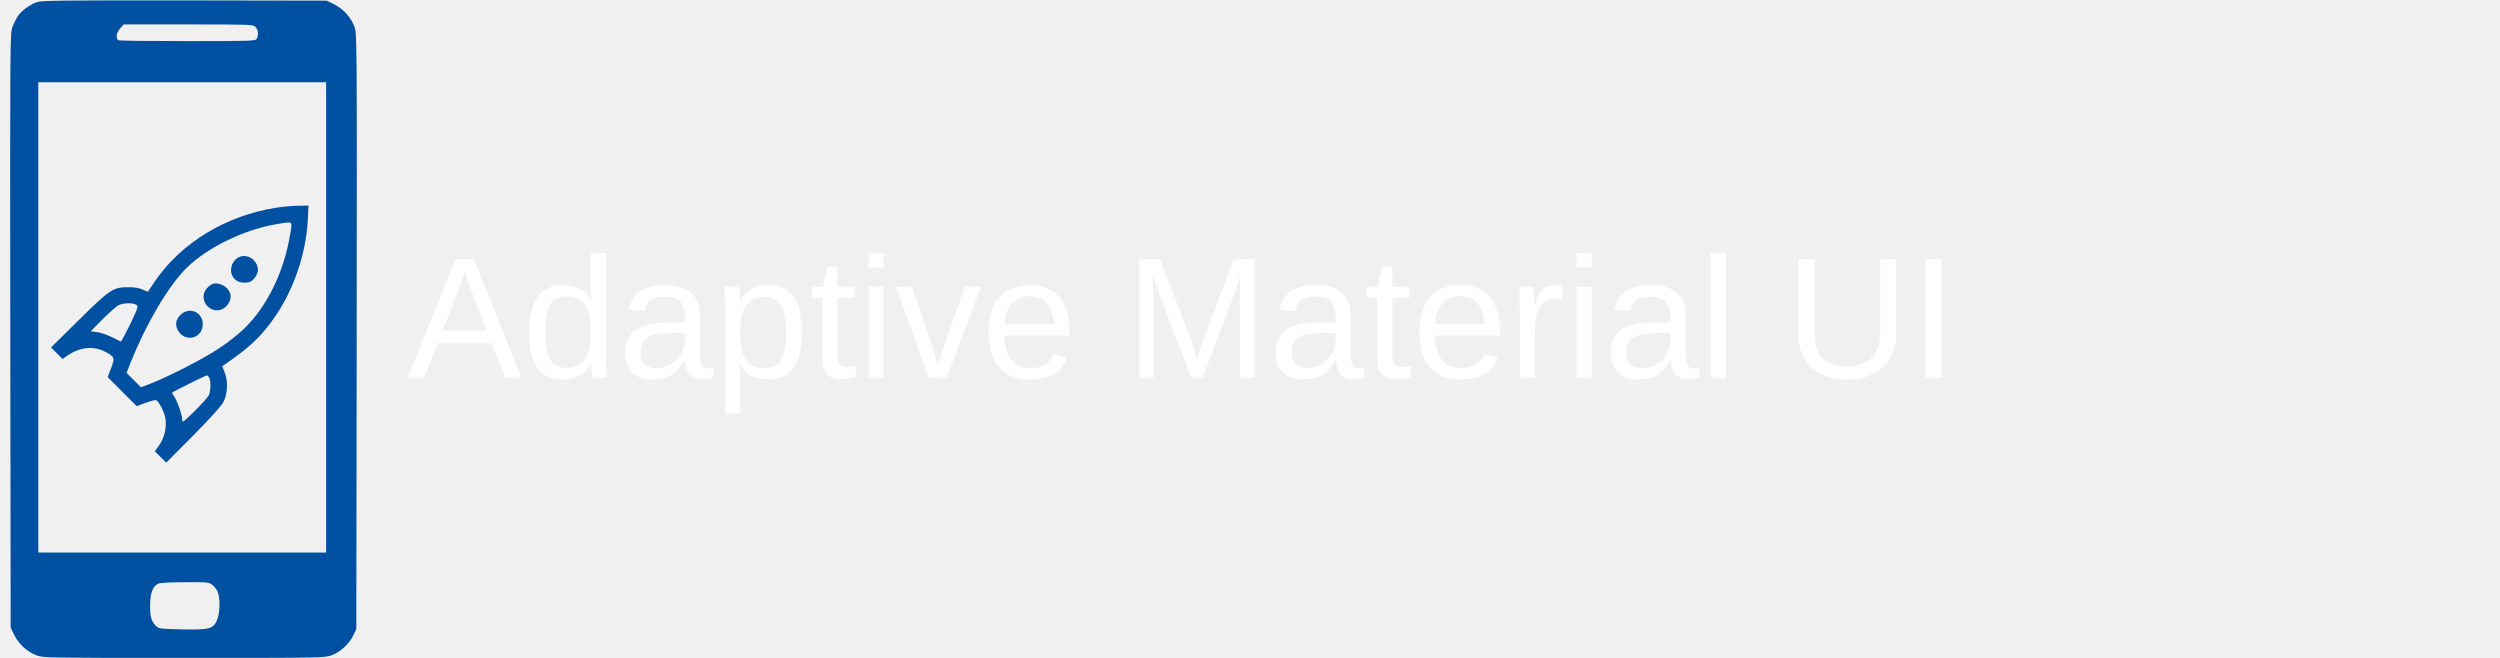
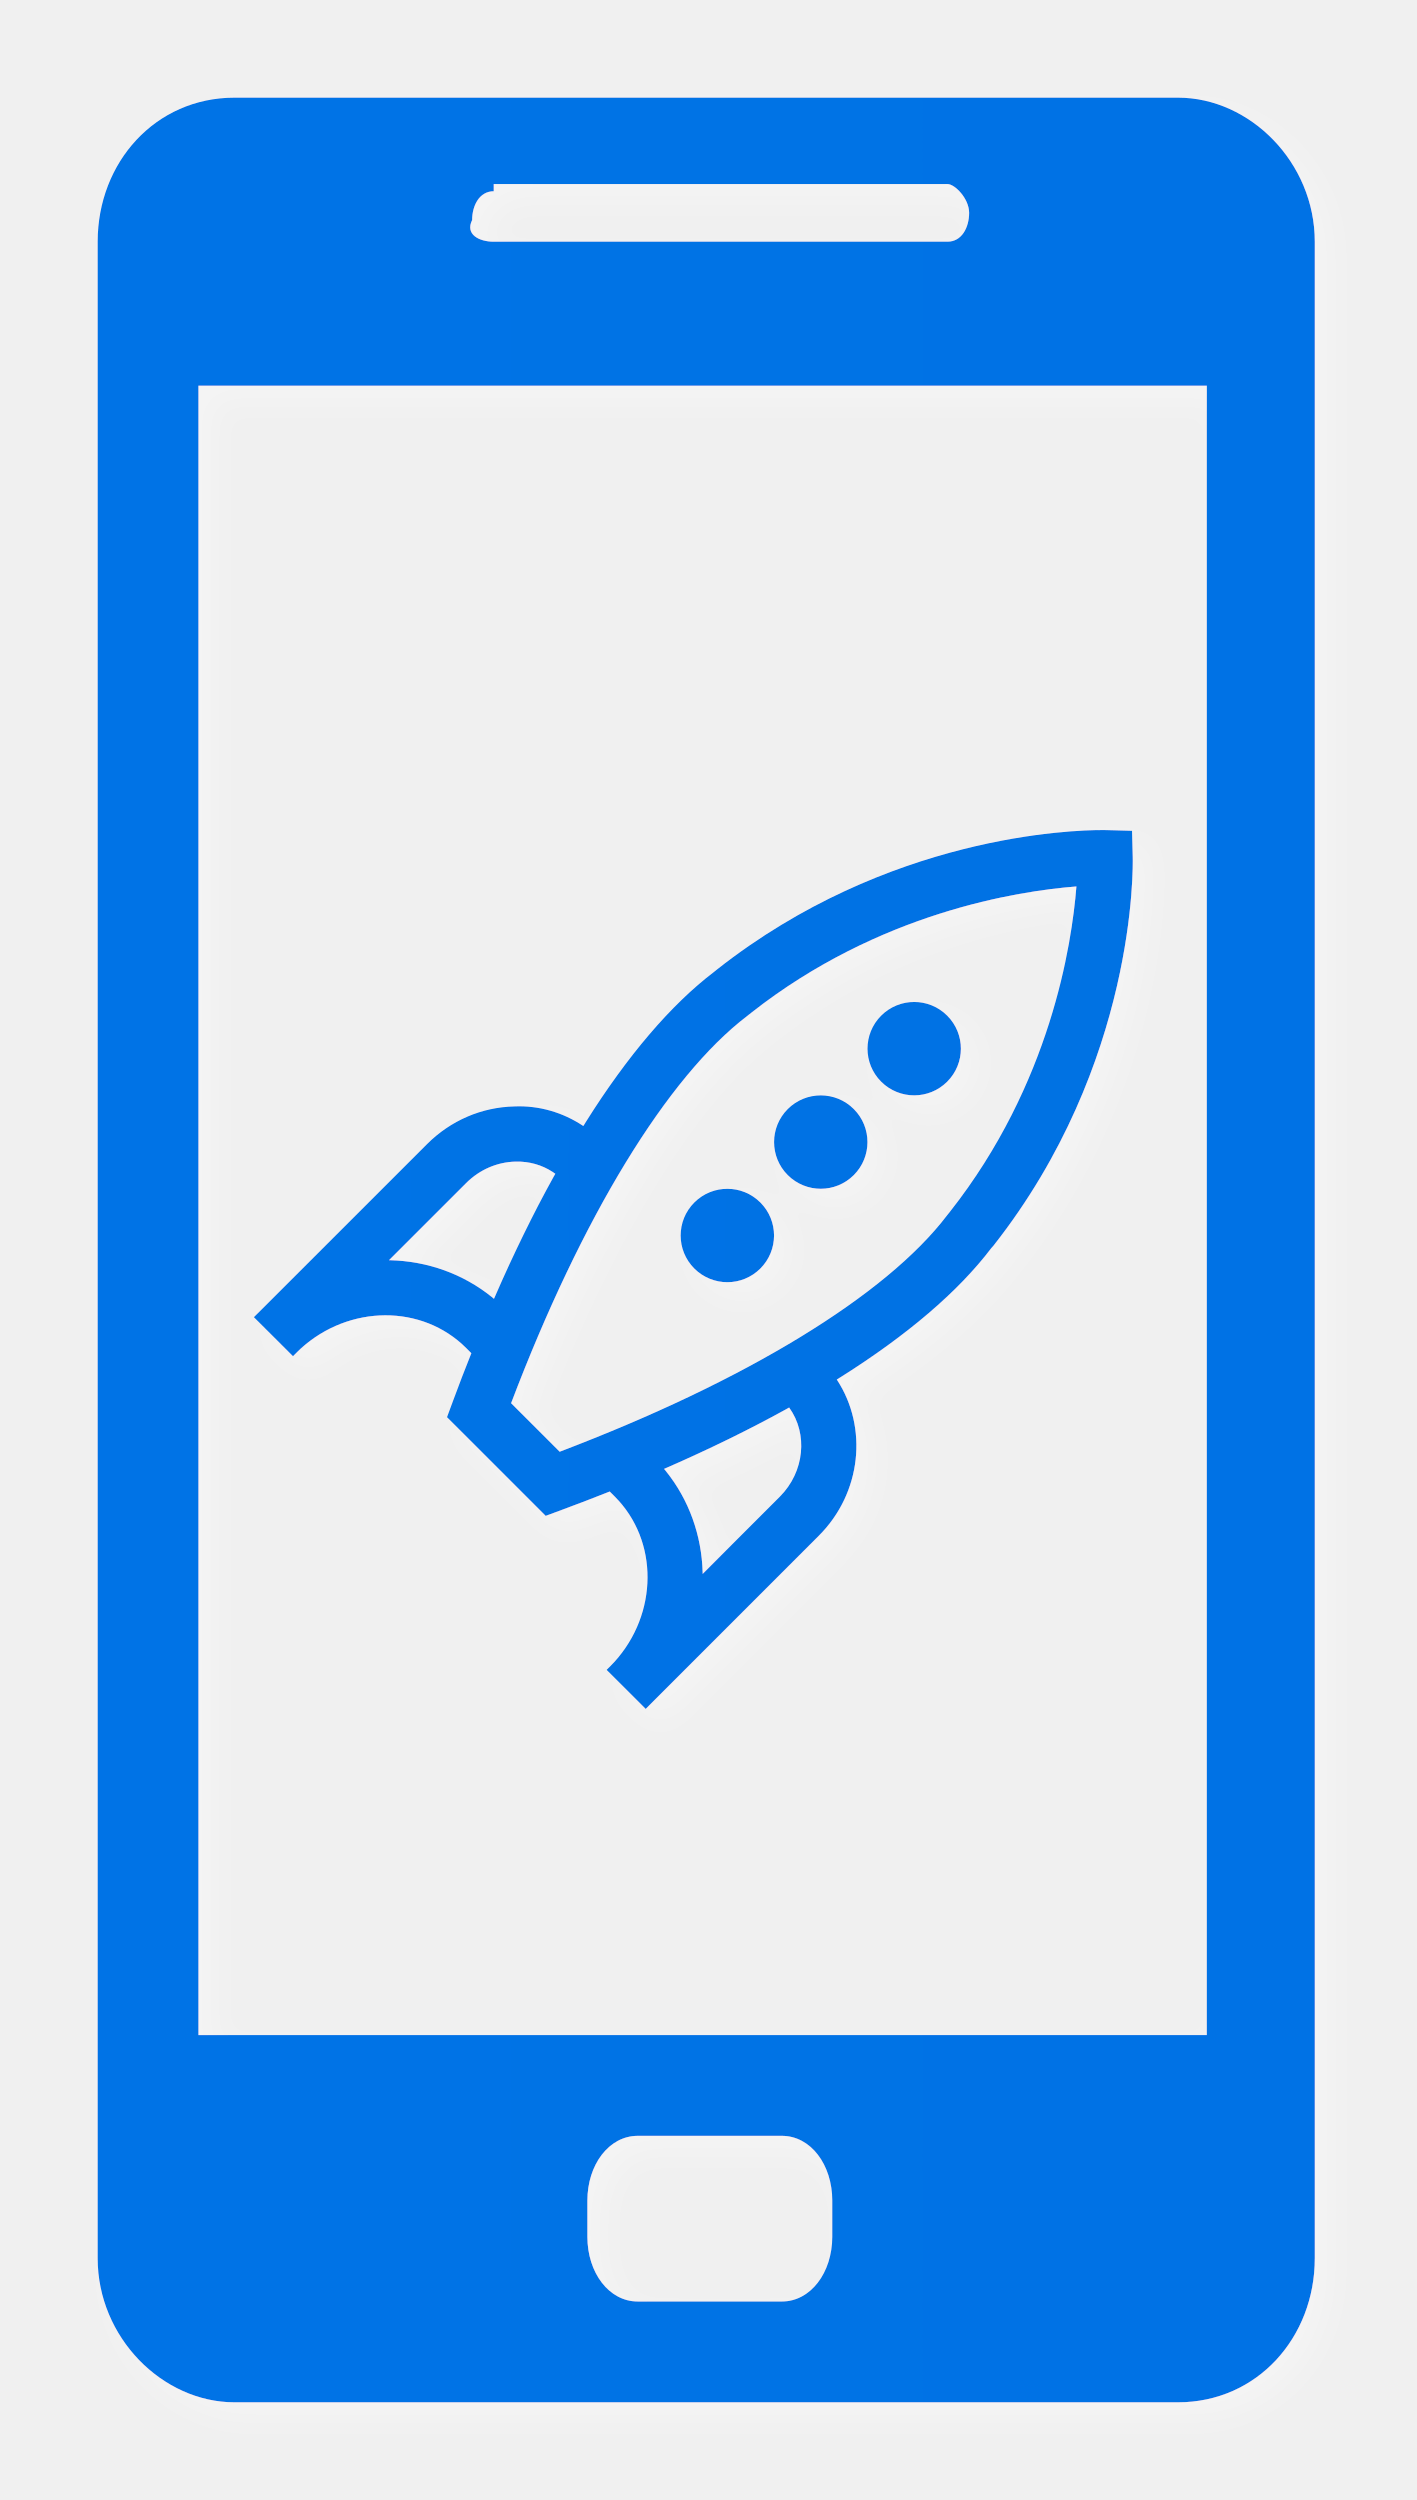
- <svg xmlns="http://www.w3.org/2000/svg" height="25px" version="1.0" viewBox="0 0 512 512" width="95px">
-   <style>
-     text {
-       fill: #FFFFFF;
-       font-family: Arial, sans-serif;
-       font-size: 134px;
-     }
-   </style>
-   <g fill="url(#gradient-fill)" stroke="none" transform="translate(-830,512) scale(0.1,-0.1)">
-     <path d="M1428 5106 c-53 -14 -126 -66 -158 -112 -11 -18 -30 -55 -41 -83 -19 -51 -19 -91 -17 -2364 l3 -2312 28 -57 c34 -70 101 -131 173 -158 54 -20 73 -20 1149 -20 1081 0 1095 0 1149 21 67 25 139 91 169 157 l22 47 3 2317 c2 2311 2 2317 -18 2371 -27 73 -88 139 -158 174 l-57 28 -1100 2 c-862 1 -1110 -1 -1147 -11z m1692 -196 c22 -22 26 -60 10 -91 -10 -18 -27 -19 -535 -19 -288 0 -530 3 -539 6 -26 10 -19 60 12 94 l27 30 503 0 c489 0 503 -1 522 -20z m550 -2260 l0 -1830 -1120 0 -1120 0 0 1830 0 1830 1120 0 1120 0 0 -1830z m-885 -2082 c15 -12 34 -36 41 -54 21 -50 18 -170 -6 -222 -30 -67 -58 -74 -271 -70 -160 3 -179 5 -199 23 -39 36 -50 70 -50 160 0 96 20 153 62 172 14 7 94 12 209 12 177 1 188 0 214 -21z" />
-     <path d="M3285 3504 c-391 -60 -740 -271 -945 -570 -29 -44 -55 -81 -56 -83 -2 -2 -20 5 -41 15 -27 13 -60 19 -113 19 -118 0 -142 -16 -388 -259 l-213 -210 45 -45 45 -45 38 27 c96 66 203 77 293 30 75 -40 78 -47 46 -129 l-26 -69 113 -113 113 -113 69 26 c38 14 74 23 81 21 21 -8 64 -90 73 -140 12 -68 -7 -155 -49 -212 l-33 -46 44 -44 45 -44 211 212 c132 134 219 230 233 258 33 65 38 160 12 227 l-20 53 77 54 c158 112 247 202 346 350 139 210 228 477 242 729 l6 117 -79 -1 c-43 -1 -119 -7 -169 -15z m115 -140 c0 -14 -9 -70 -20 -123 -54 -267 -176 -508 -340 -671 -43 -43 -129 -112 -200 -159 -123 -82 -393 -221 -538 -277 l-73 -28 -56 56 -56 56 33 84 c123 307 295 596 437 736 158 154 439 292 683 335 124 22 130 22 130 -9z m-1206 -617 c16 -11 12 -23 -49 -150 -37 -76 -70 -137 -73 -135 -88 46 -143 68 -184 73 l-50 7 93 94 c51 51 107 100 124 109 37 18 115 20 139 2z m566 -566 c15 -28 12 -108 -4 -139 -8 -15 -58 -70 -110 -122 -89 -87 -96 -92 -96 -67 0 37 -37 145 -62 180 -11 15 -18 30 -16 32 6 7 262 134 270 134 4 1 12 -8 18 -18z" />
-     <path d="M2994 3120 c-36 -14 -64 -59 -64 -102 0 -57 43 -98 102 -98 46 1 64 10 91 50 54 79 -38 187 -129 150z" />
-     <path d="M2794 2913 c-12 -2 -34 -17 -49 -33 -78 -82 17 -213 119 -165 41 20 70 73 61 114 -11 53 -76 94 -131 84z" />
-     <path d="M2540 2673 c-42 -39 -49 -87 -18 -133 60 -88 188 -50 188 57 0 93 -101 138 -170 76z" />
+ <svg xmlns="http://www.w3.org/2000/svg" height="512" viewBox="0 0 290 512" width="290">
+   <g fill="url(#gradient-fill)" filter="url(#shadow)">
+     <path transform="rotate(0,256,256) translate(20,20) scale(14.75,14.75)" d="M7.5,28.3C7.1,28.3,6.8,28.7,6.8,29.2L6.8,29.7C6.8,30.2,7.1,30.6,7.5,30.6L9.5,30.6C9.9,30.6,10.2,30.2,10.2,29.7L10.2,29.2C10.2,28.7,9.9,28.3,9.5,28.3z M1.4,4L1.4,26.9 15.4,26.9 15.4,4z M5.5,1.2L5.5,1.3C5.3,1.3 5.2,1.5 5.2,1.7 5.1,1.9 5.3,2 5.5,2L11.8,2C12,2 12.1,1.8 12.1,1.6 12.1,1.4 11.9,1.2 11.8,1.2z M1.9,0L15,0C16,0,16.9,0.9,16.9,2L16.9,30C16.9,31.1,16.1,32,15,32L1.9,32C0.9,32,6.56255E-08,31.1,0,30L0,2C6.56255E-08,0.9,0.8,0,1.9,0z" />
+     <path transform="rotate(0,90,90) translate(52, 170) scale(5.624824,5.624824)" d="M19.487,21.028L19.345,21.107C18.032,21.83,16.594,22.534,15.044,23.213L14.936,23.26 14.99,23.324C15.854,24.393,16.302,25.695,16.34,27.022L16.34,27.08 19.148,24.272C20.053,23.367,20.176,21.984,19.491,21.032z M17.238,13.062C17.674,13.062 18.109,13.228 18.441,13.56 19.105,14.224 19.105,15.301 18.441,15.965 17.777,16.629 16.7,16.629 16.036,15.965 15.372,15.301 15.372,14.224 16.036,13.56 16.368,13.228 16.803,13.062 17.238,13.062z M9.531,12.072C8.858,12.087,8.218,12.364,7.728,12.854L4.92,15.661 4.977,15.661C6.304,15.698,7.607,16.147,8.676,17.011L8.74,17.066 8.788,16.957C9.466,15.407,10.17,13.969,10.892,12.656L10.972,12.514 10.882,12.452C10.49,12.194,10.024,12.059,9.531,12.072z M20.64,9.66C21.076,9.66 21.511,9.826 21.843,10.158 22.507,10.822 22.507,11.899 21.843,12.563 21.179,13.227 20.102,13.227 19.438,12.563 18.774,11.899 18.774,10.822 19.438,10.158 19.77,9.826 20.205,9.66 20.64,9.66z M24.041,6.259C24.477,6.259 24.912,6.425 25.244,6.757 25.908,7.421 25.908,8.498 25.244,9.162 24.58,9.826 23.503,9.826 22.839,9.162 22.175,8.498 22.175,7.421 22.839,6.757 23.171,6.425 23.606,6.259 24.041,6.259z M29.946,2.054C27.825,2.219 22.754,2.998 18.112,6.651 18.075,6.683 18.028,6.72 17.971,6.763 15.052,8.983 11.932,14.105 9.366,20.867L11.133,22.634C17.895,20.069 23.017,16.948 25.237,14.03 25.281,13.972 25.318,13.926 25.349,13.889 29.003,9.247 29.782,4.176 29.946,2.054z M30.885,5.7220459E-06C30.957,7.8201294E-05,31.003,0.001,31.022,0.001L31.973,0.027 31.999,0.979C32.008,1.283,32.144,8.51,26.926,15.137L26.847,15.226C25.648,16.806,23.794,18.386,21.387,19.906L21.225,20.006 21.238,20.026C22.36,21.753,22.13,24.134,20.57,25.694L14.408,31.856 14.384,31.881 14.266,31.999 14.266,31.998 14.265,31.999 12.843,30.577 12.984,30.435 13.122,30.292C14.72,28.533,14.745,25.876,13.14,24.27L12.955,24.085 12.911,24.102C12.362,24.32,11.801,24.535,11.228,24.747L10.624,24.97 7.031,21.376 7.254,20.772C7.466,20.199,7.68,19.638,7.899,19.089L7.916,19.047 7.73,18.861C6.123,17.255,3.466,17.281,1.707,18.879L1.583,18.998 1.423,19.158 1.116,18.851 0,17.735 0.118,17.617 0.158,17.579 6.306,11.432C7.164,10.574 8.295,10.087 9.488,10.062 10.383,10.023 11.252,10.281 11.985,10.768L11.994,10.774 12.092,10.616C13.608,8.21,15.184,6.358,16.754,5.163L16.864,5.074C23.076,0.182,29.815,-0.001,30.885,5.7220459E-06z" />
  </g>
-   <text x="-400" y="256" class="text" dominant-baseline="middle">Adaptive Material UI</text>
  <defs>
    <linearGradient gradientUnits="userSpaceOnUse" id="gradient-fill" x1="0" x2="800" y1="0" y2="0">
      <stop offset="0" stop-color="#0073e6" />
      <stop offset="0.143" stop-color="#006edc" />
      <stop offset="0.286" stop-color="#0069d2" />
      <stop offset="0.429" stop-color="#0064c8" />
      <stop offset="0.571" stop-color="#005fbe" />
      <stop offset="0.714" stop-color="#005ab4" />
      <stop offset="0.857" stop-color="#0055ab" />
      <stop offset="1" stop-color="#0050a1" />
    </linearGradient>
+     <filter id="shadow">
+       <feDropShadow dx="3" dy="3" flood-color="#FFFFFF" flood-opacity="0.3" stdDeviation="3" />
+     </filter>
  </defs>
</svg>
